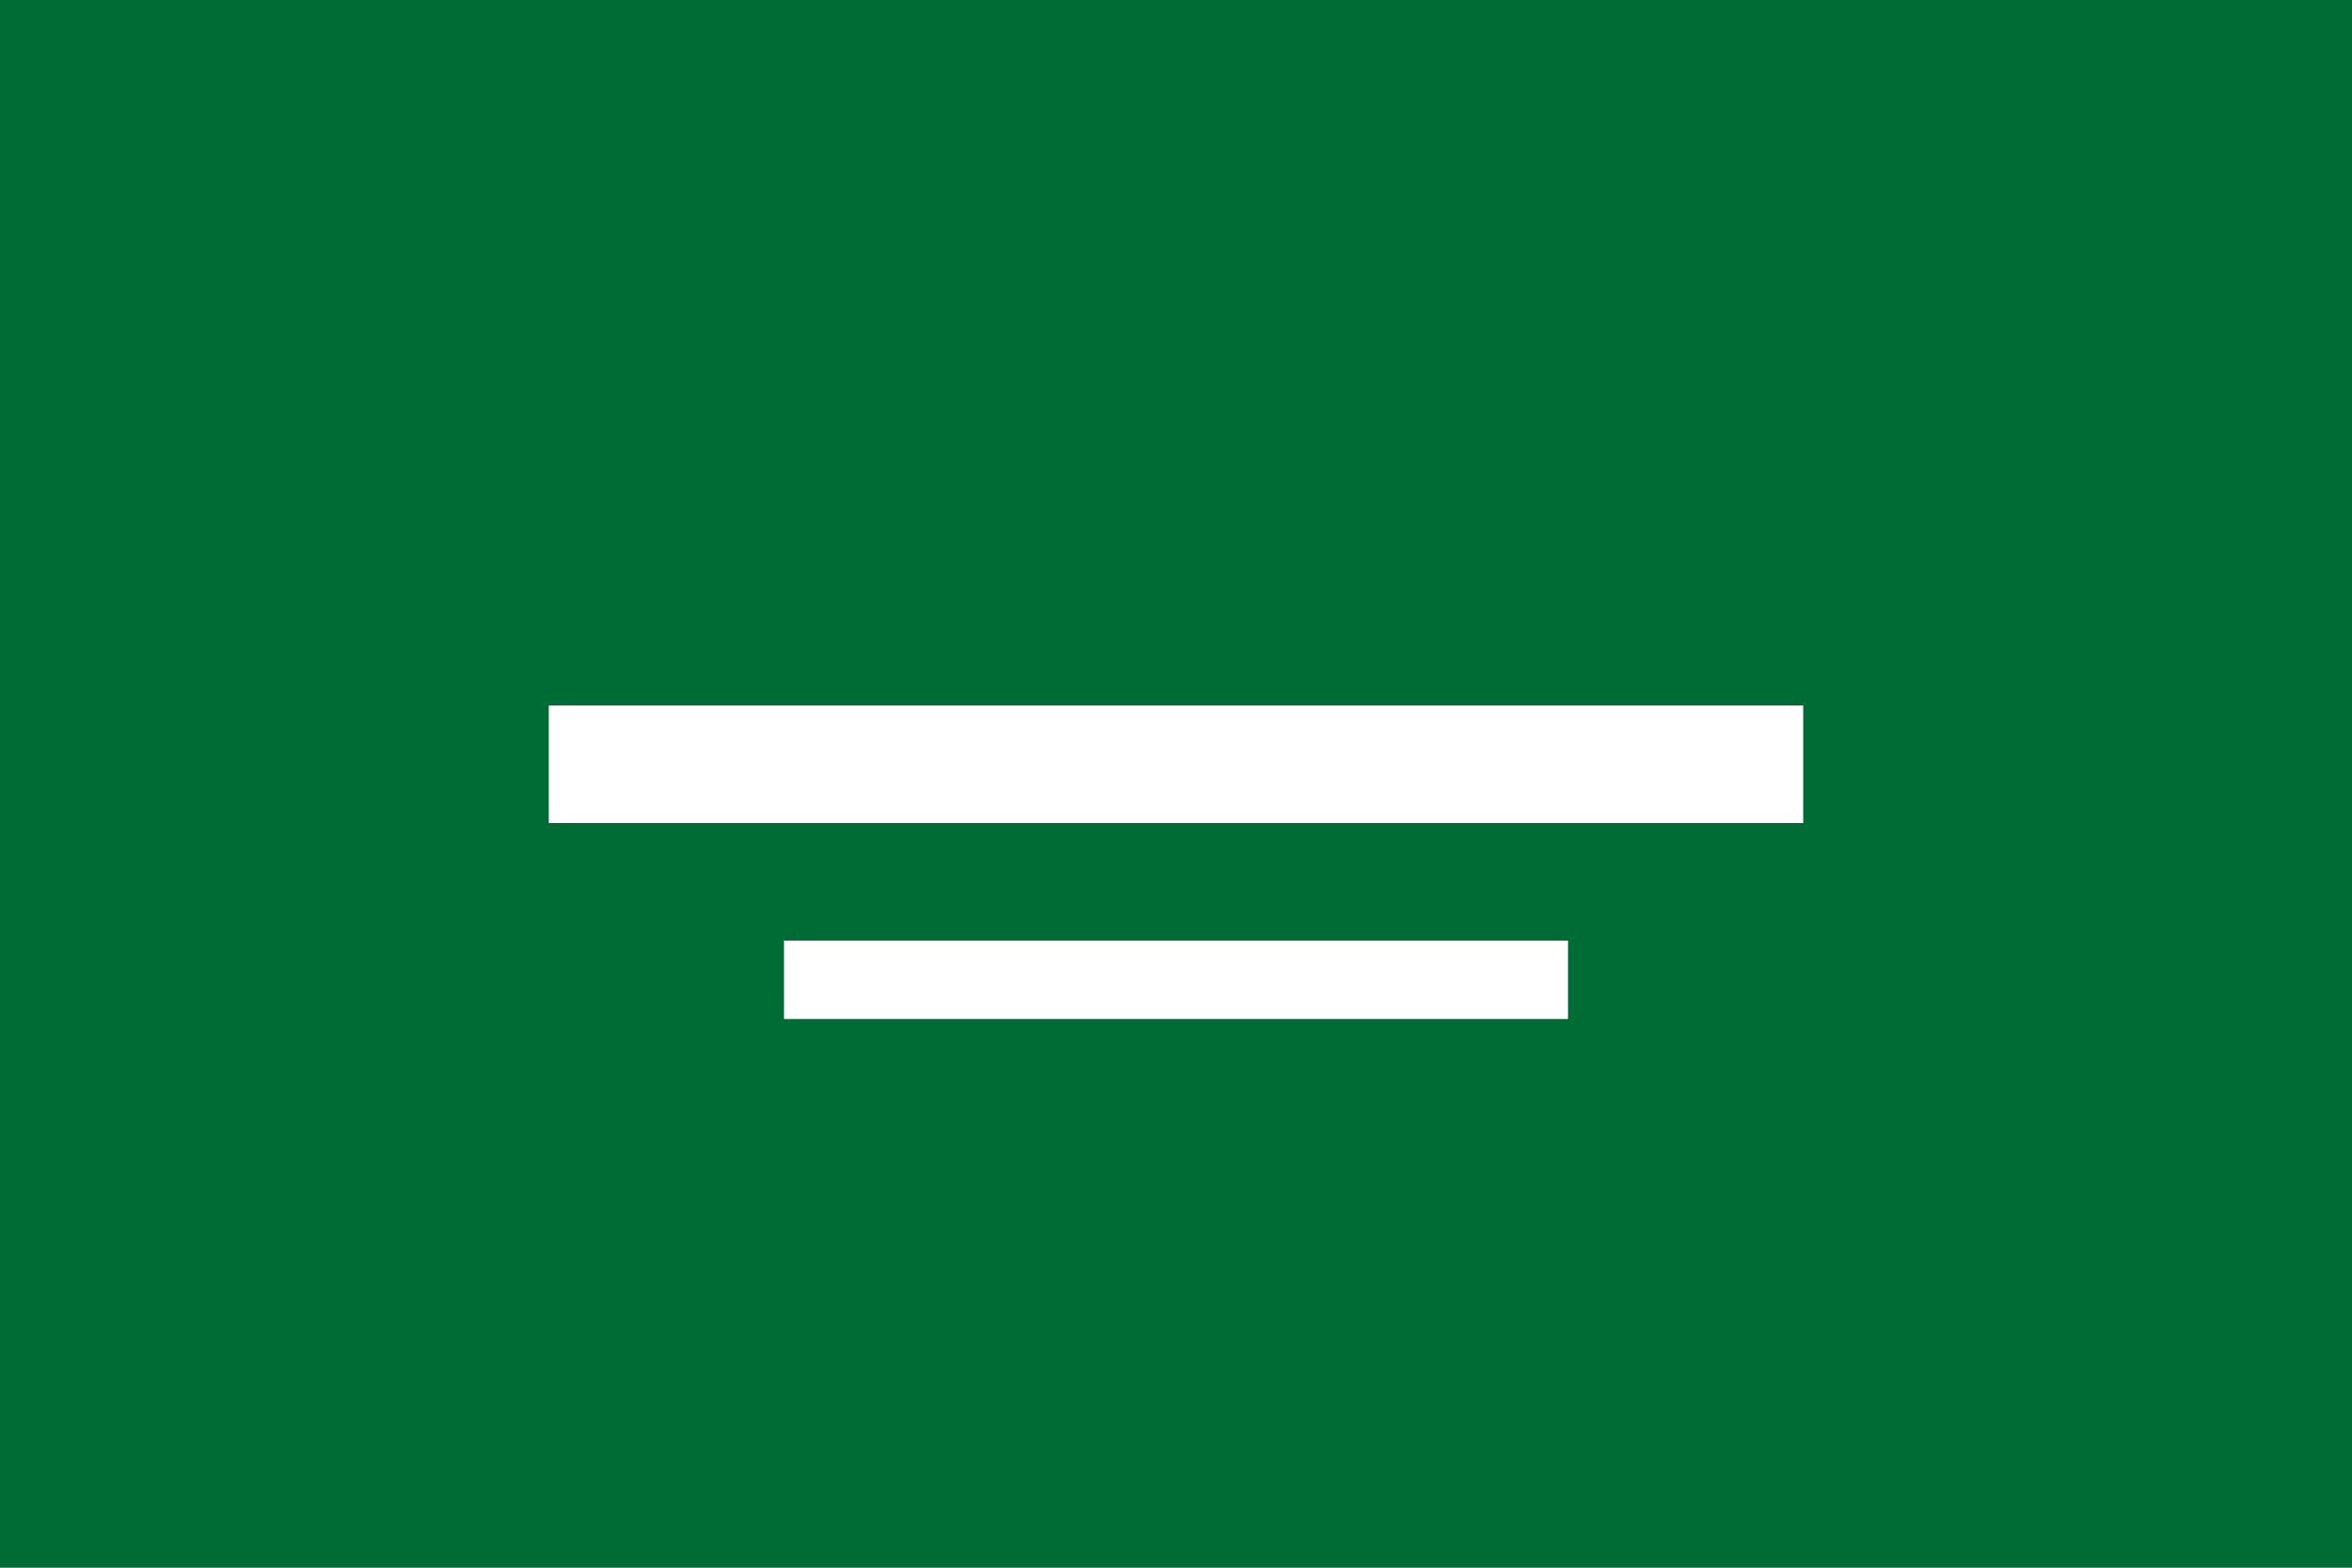
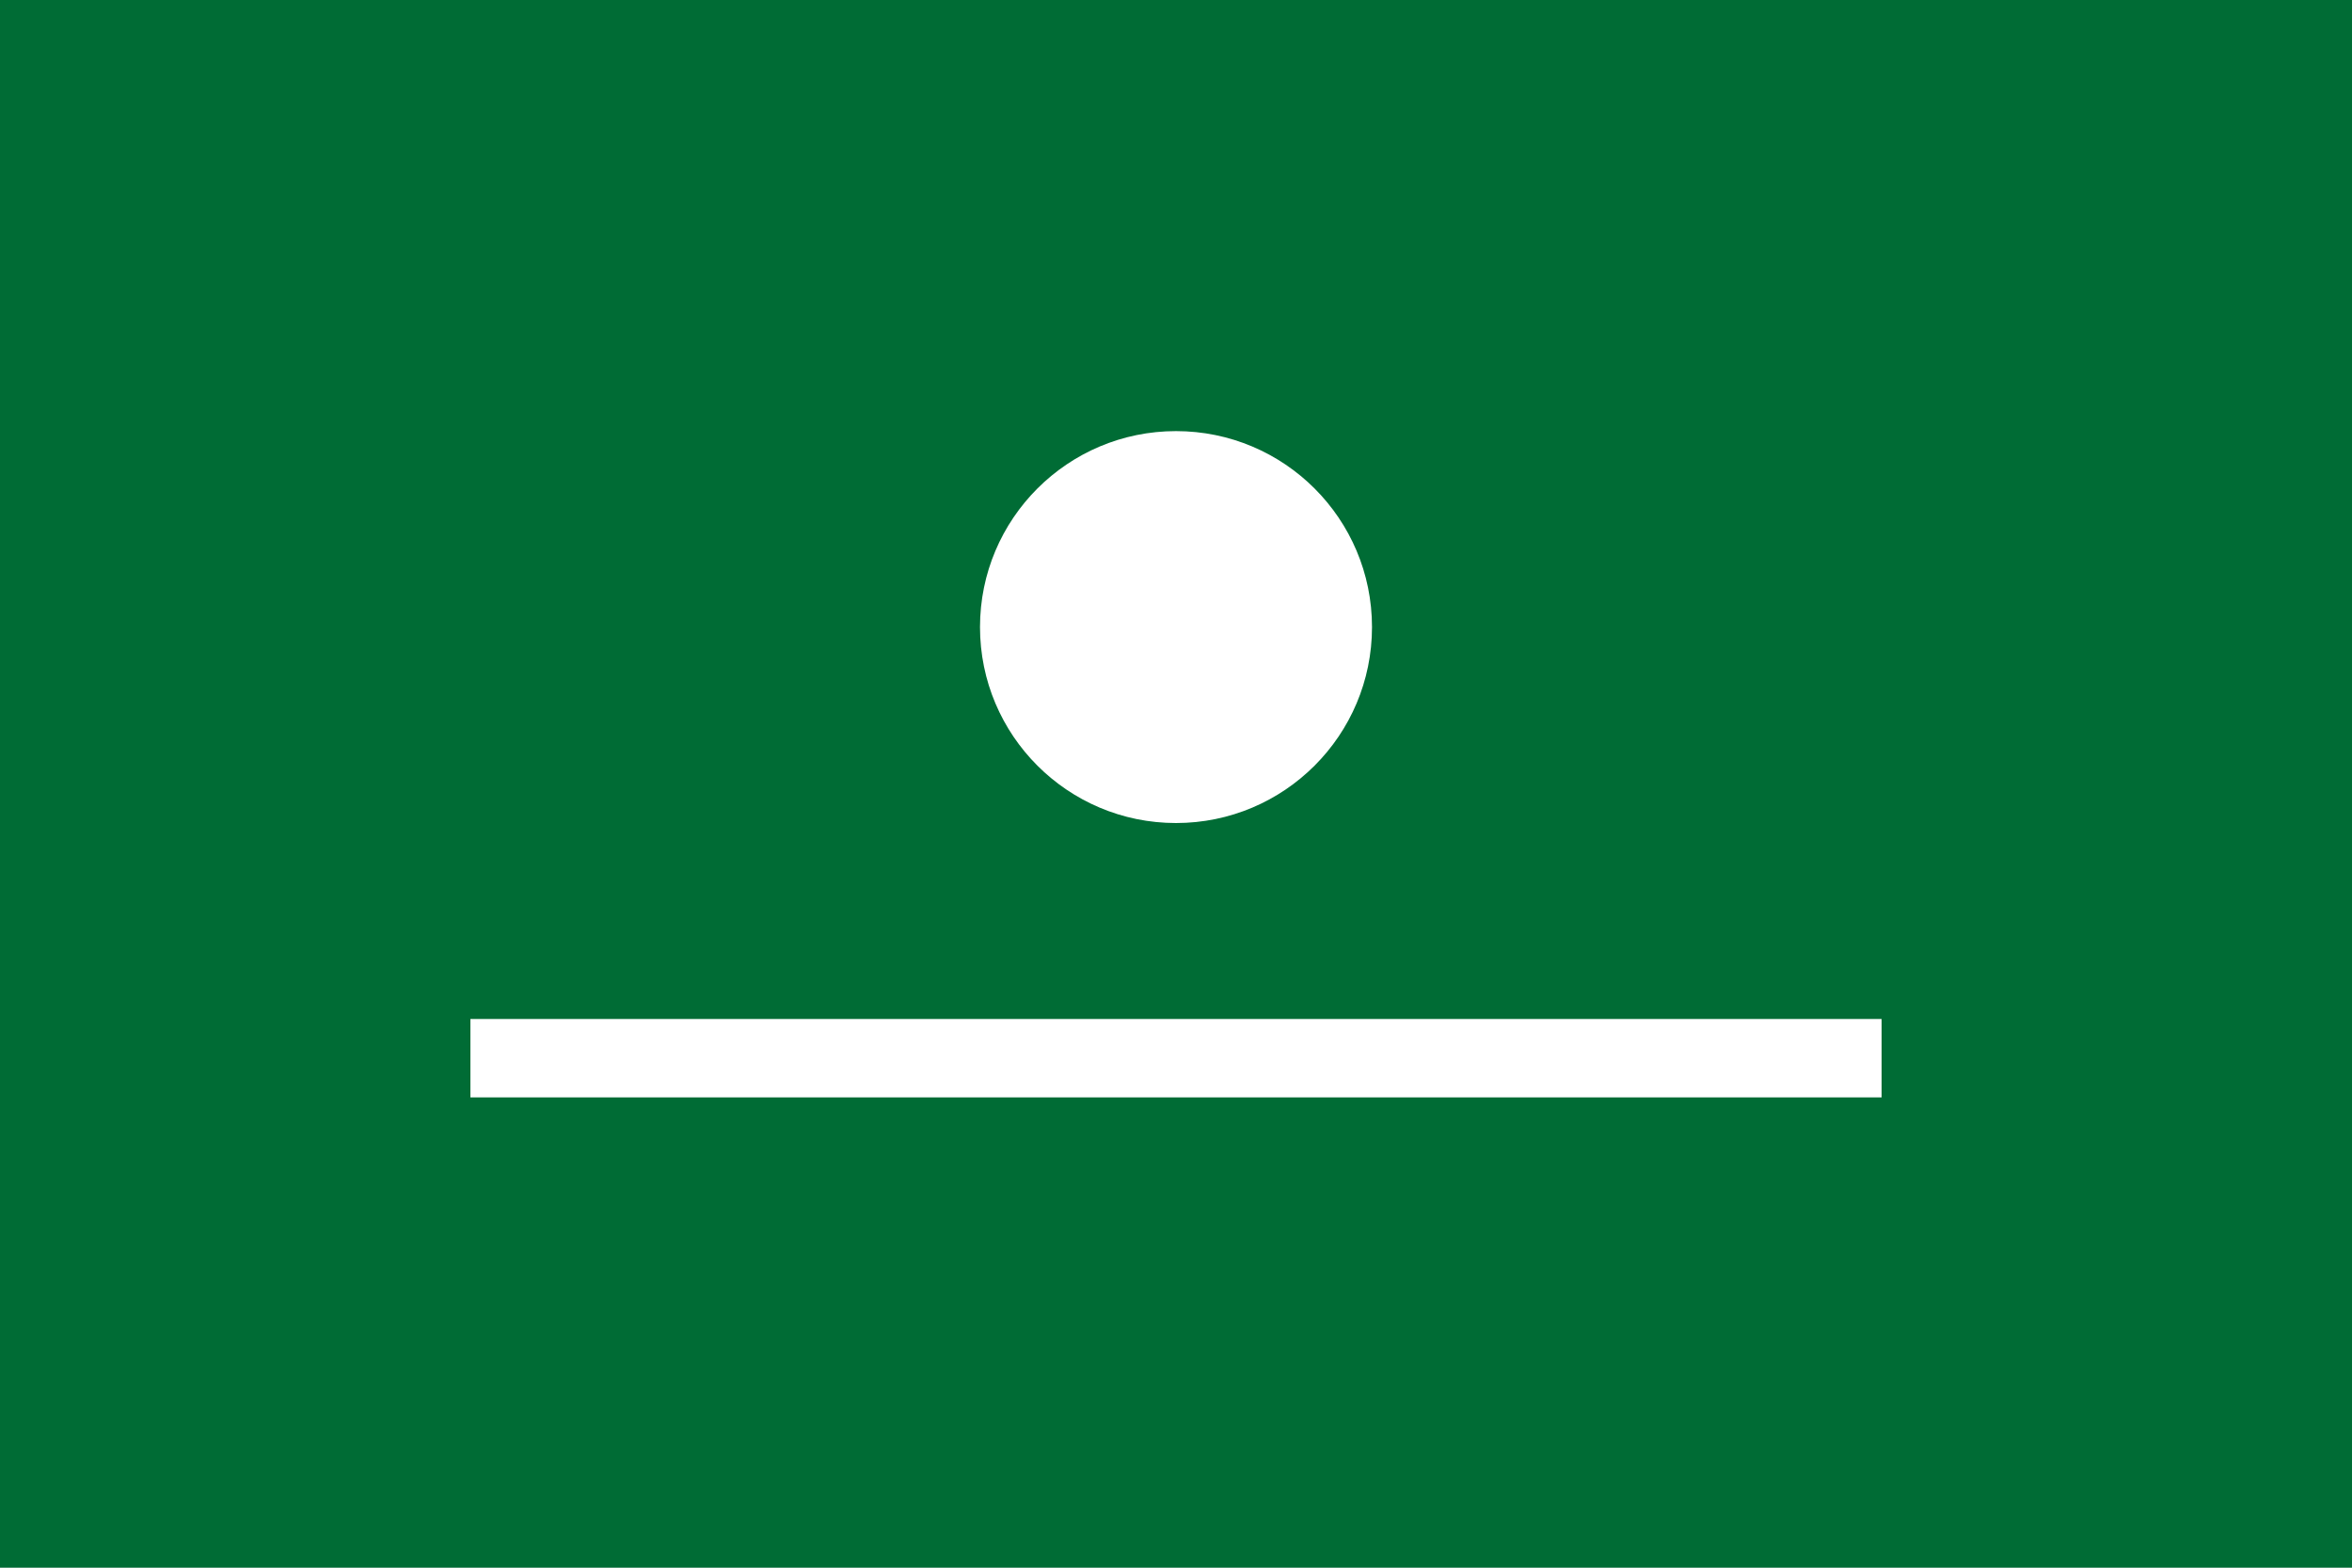
- <svg xmlns="http://www.w3.org/2000/svg" viewBox="0 0 30 20">
-   <rect width="30" height="20" fill="#006c35" />
-   <path fill="#fff" d="M7 9h16v1.5H7z" />
-   <path fill="#fff" d="M10 12h10v1H10z" />
+ <svg xmlns="http://www.w3.org/2000/svg" viewBox="0 0 60 40" aria-label="Arabic">
+   <rect width="60" height="40" fill="#006c35" />
+   <path d="M12 27h36" stroke="#fff" stroke-width="2" />
+   <circle cx="30" cy="16" r="5" fill="#fff" />
</svg>
